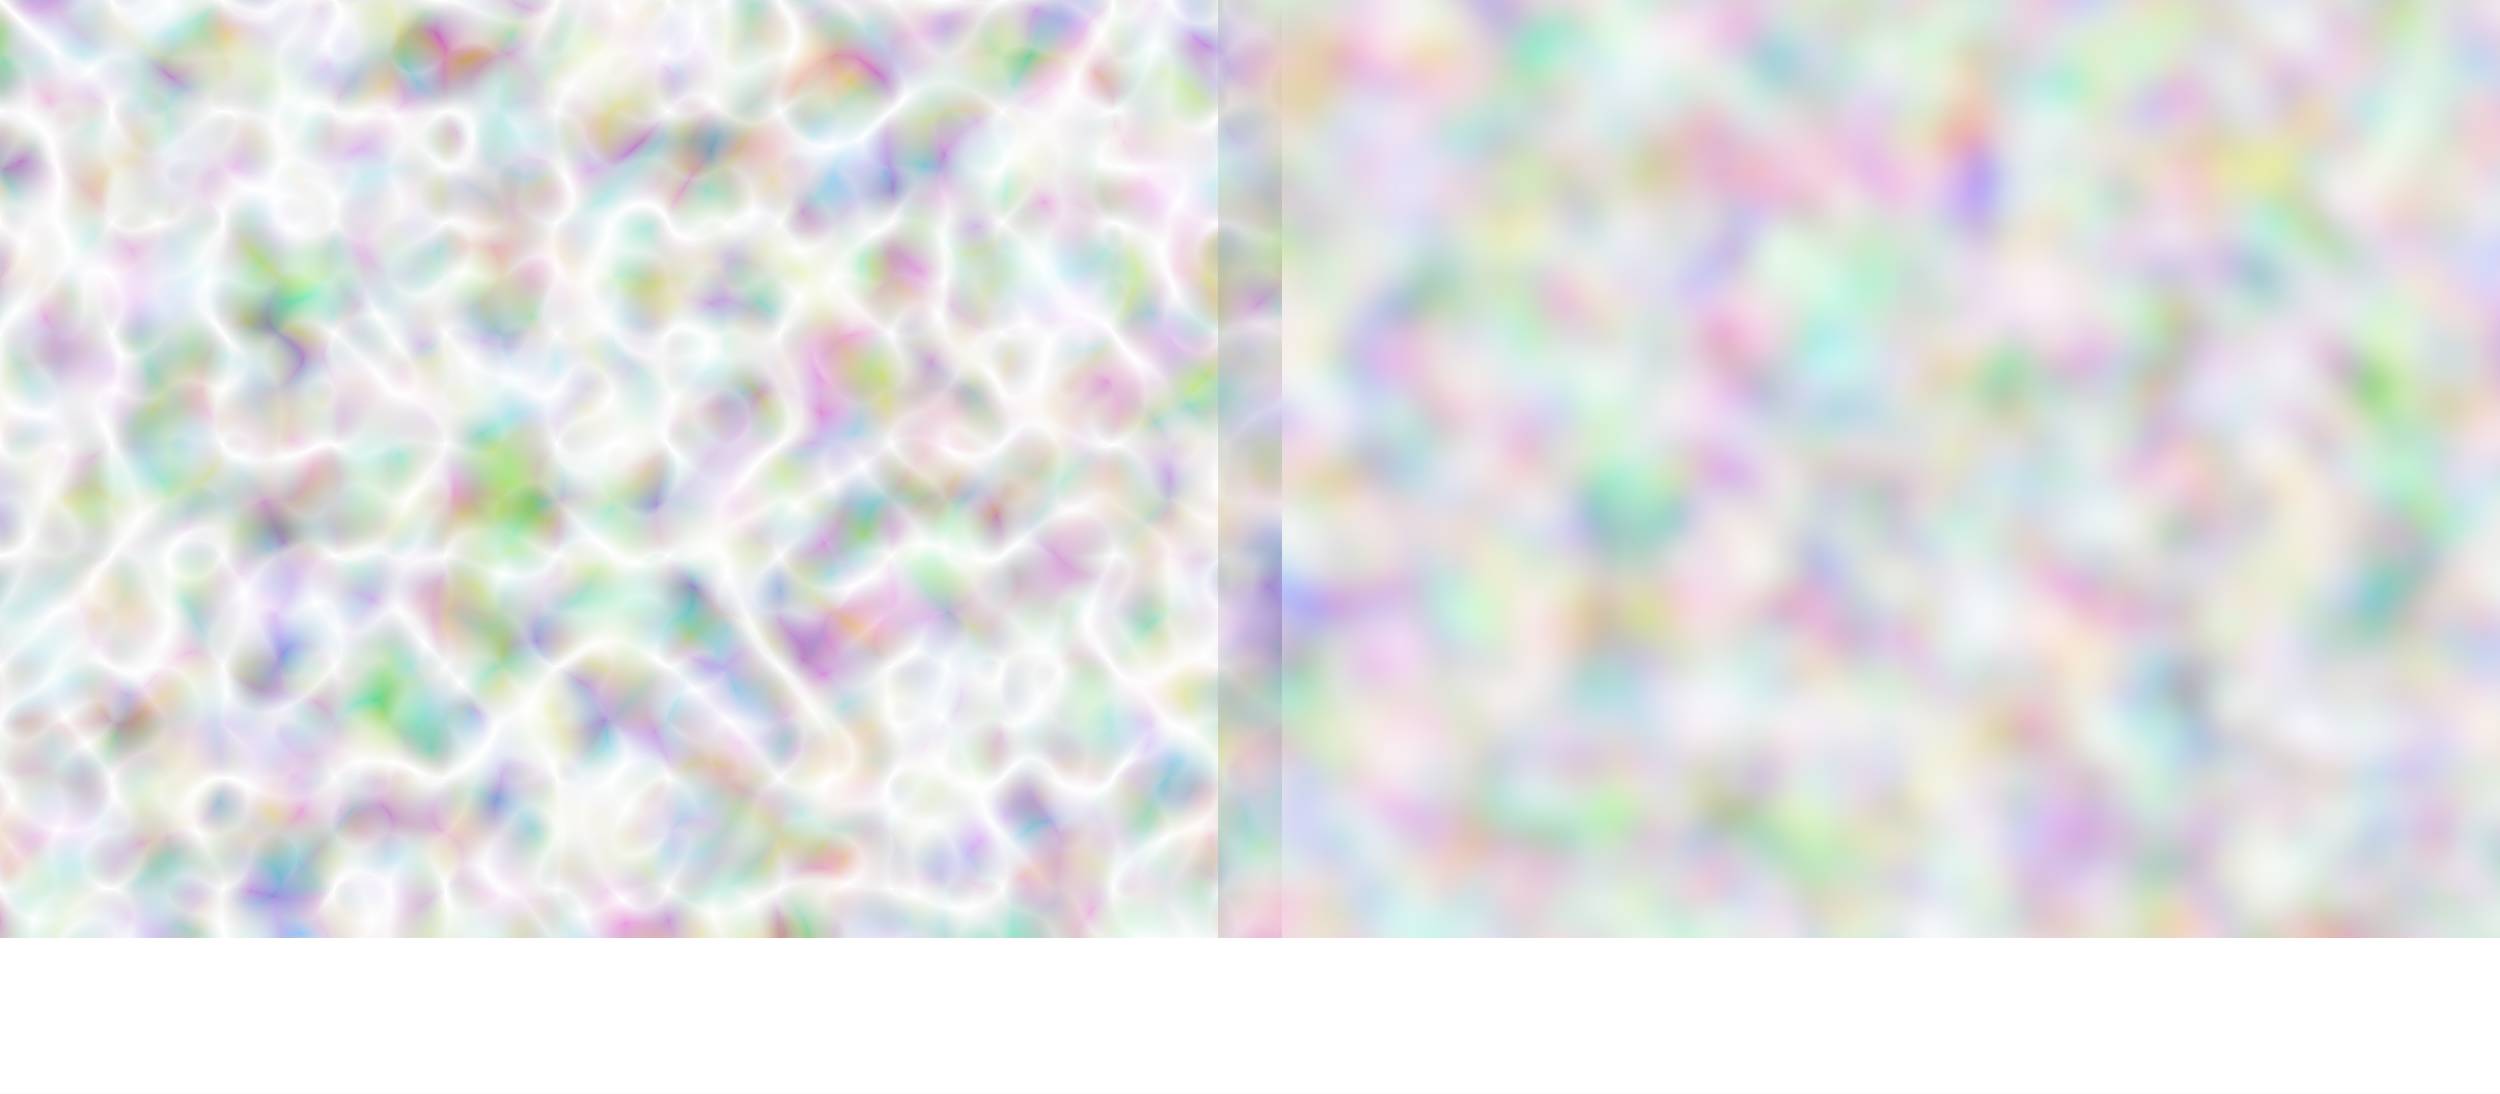
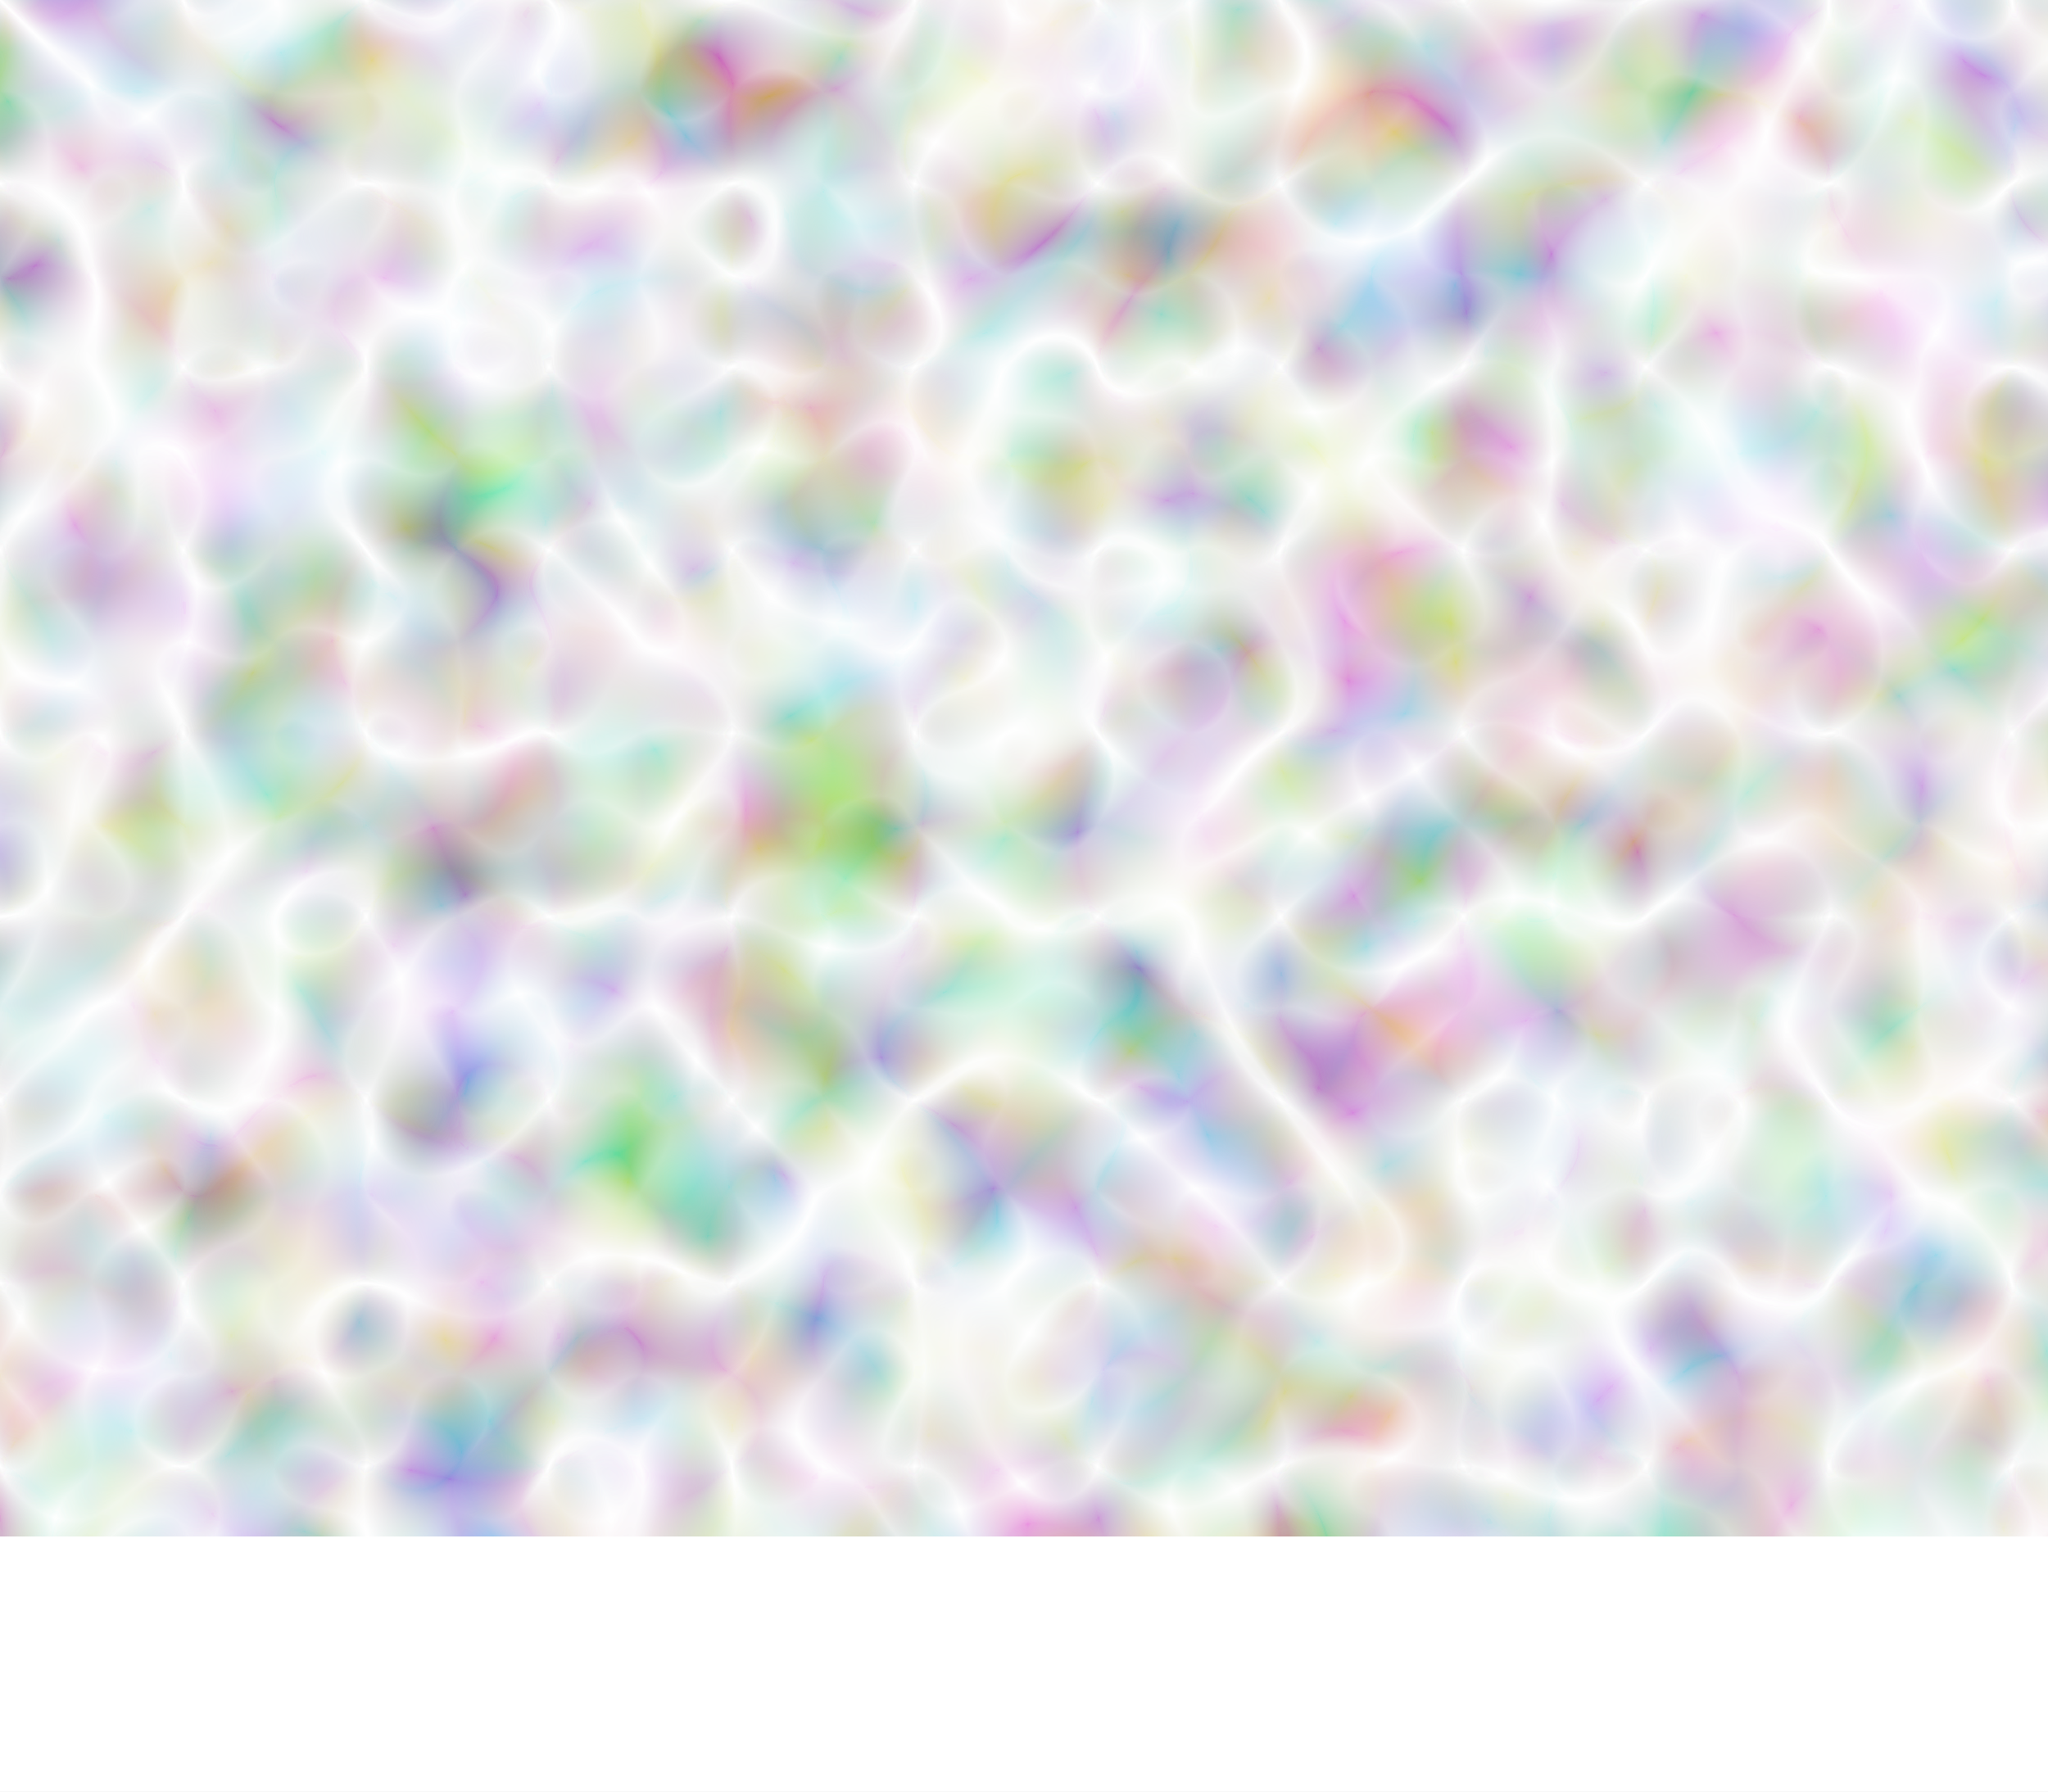
- <svg xmlns="http://www.w3.org/2000/svg" width="320" height="140" viewBox="0 0 320 140">
+ <svg xmlns="http://www.w3.org/2000/svg" width="160" height="140" viewBox="0 0 160 140">
  <defs>
    <filter id="a">
      <feTurbulence type="turbulence" baseFrequency=".07" numOctaves="2" seed="7" stitchTiles="stitch" />
    </filter>
-     <filter id="b">
-       <feTurbulence type="fractalNoise" baseFrequency=".07" numOctaves="2" seed="21" stitchTiles="noStitch" />
-     </filter>
  </defs>
-   <rect width="320" height="140" fill="white" />
+   <rect width="160" height="140" fill="white" />
  <rect x="10" y="10" width="140" height="100" filter="url(#a)" />
-   <rect x="170" y="10" width="140" height="100" filter="url(#b)" />
</svg>
